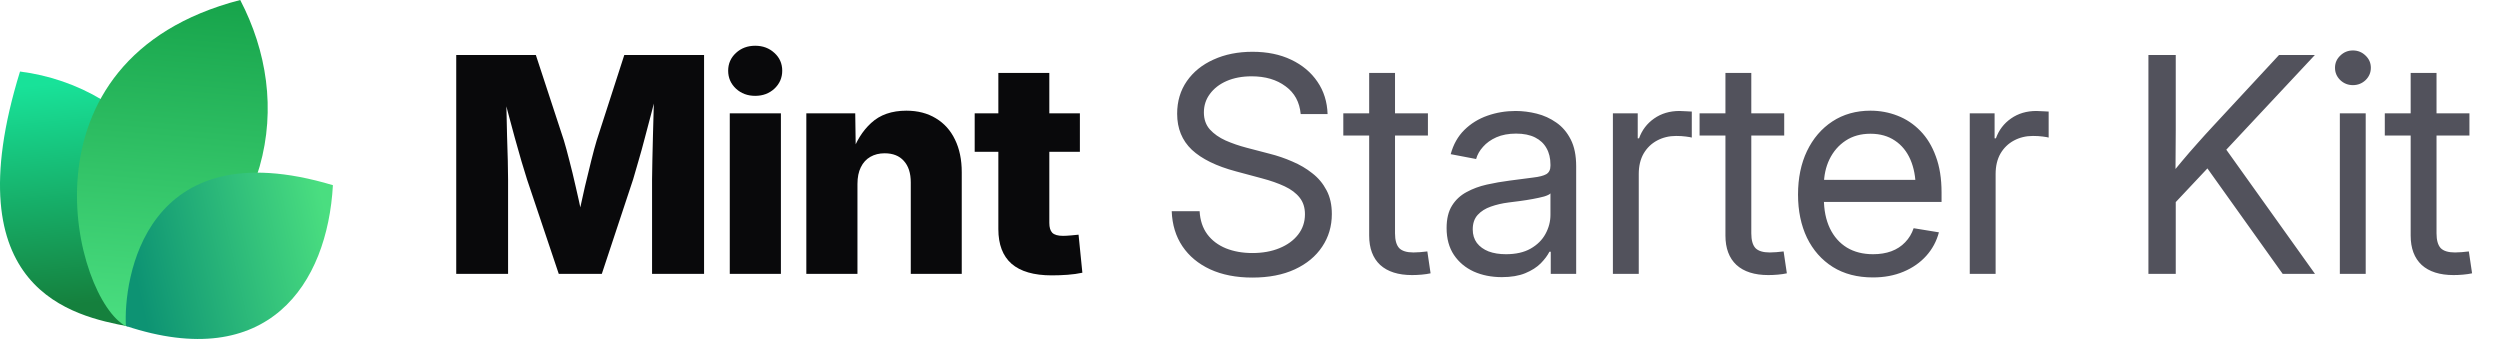
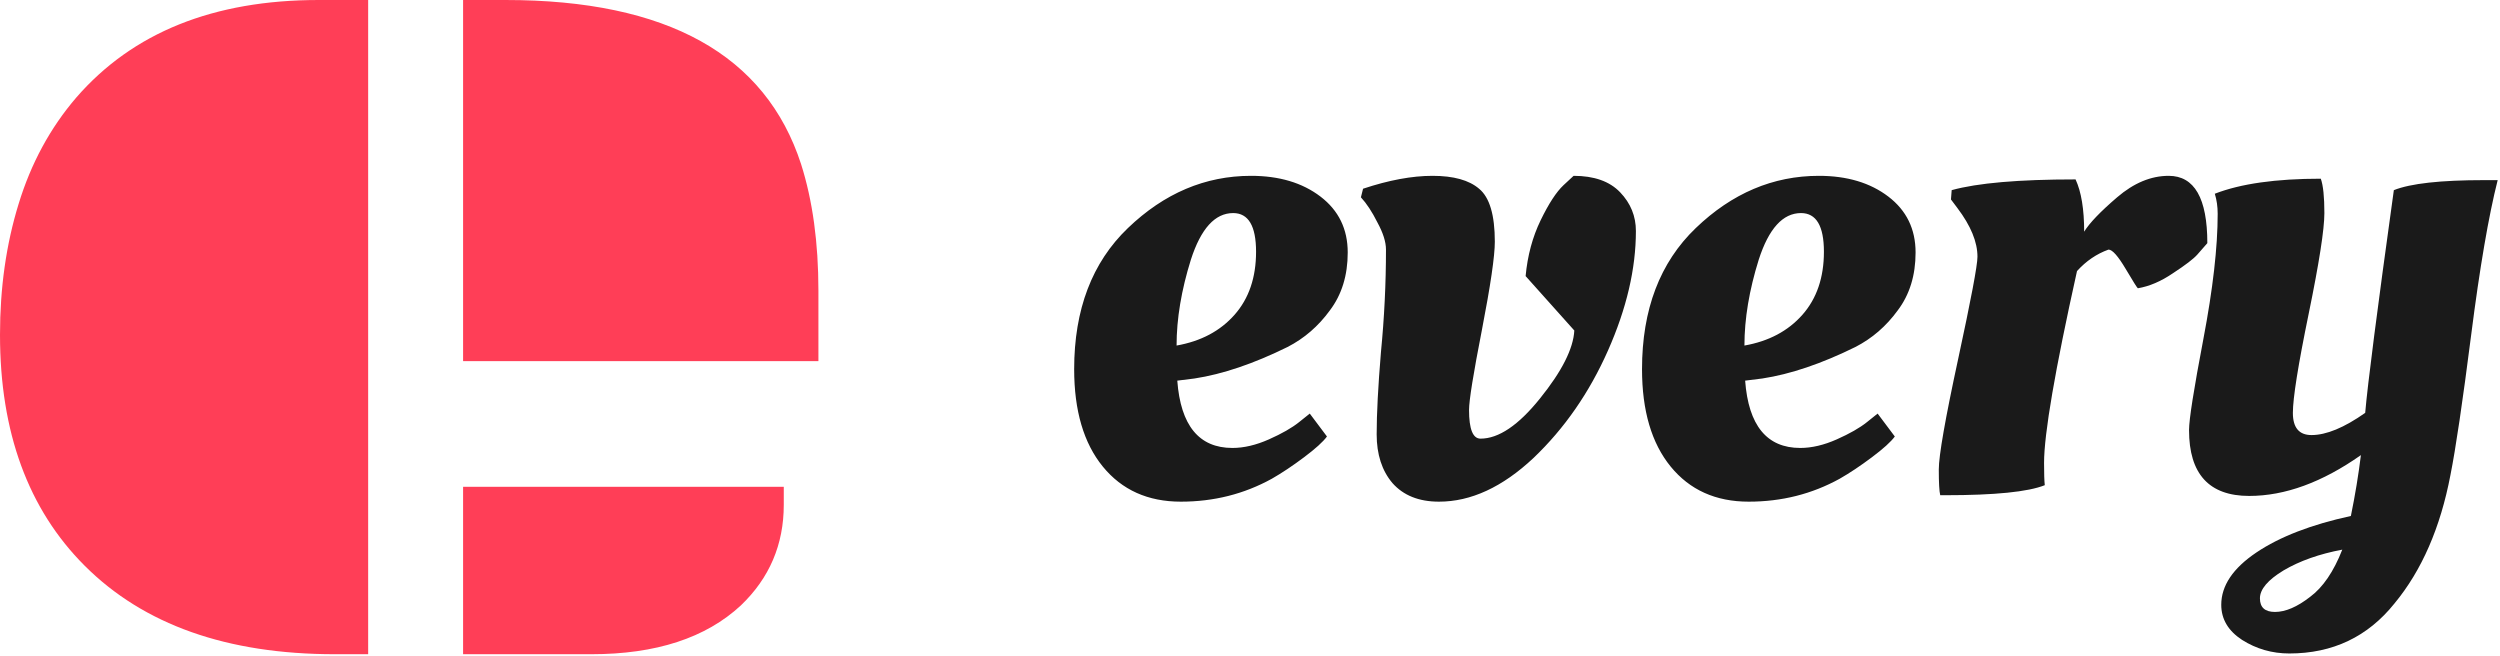
- <svg xmlns="http://www.w3.org/2000/svg" width="177" height="24" viewBox="0 0 177 24" fill="none">
-   <path d="M9.061 23.108C5.268 22.377 -3.391 20.627 1.417 5.064C9.634 6.099 16.973 14.064 9.061 23.108Z" fill="url(#paint0_linear_17557_2020)" />
-   <path d="M8.919 23.094C5.276 21.222 0.784 4.209 17.007 0C20.757 7.193 19.621 16.545 8.919 23.094Z" fill="url(#paint1_linear_17557_2020)" />
-   <path d="M8.914 23.079C8.735 19.882 10.159 9.085 23.57 13.111C23.181 20.123 18.984 26.418 8.914 23.079Z" fill="url(#paint2_linear_17557_2020)" />
-   <path d="M32.301 19.392V3.894H37.938L39.925 9.948C40.036 10.315 40.164 10.787 40.31 11.362C40.462 11.938 40.611 12.552 40.757 13.204C40.91 13.855 41.048 14.483 41.173 15.086C41.305 15.682 41.412 16.192 41.495 16.615H40.695C40.771 16.192 40.871 15.682 40.996 15.086C41.128 14.49 41.267 13.866 41.412 13.214C41.565 12.562 41.714 11.948 41.86 11.373C42.005 10.79 42.133 10.315 42.244 9.948L44.2 3.894H49.848V19.392H46.166V12.704C46.166 12.357 46.173 11.917 46.187 11.383C46.2 10.849 46.214 10.27 46.228 9.646C46.249 9.022 46.266 8.391 46.28 7.753C46.301 7.115 46.311 6.519 46.311 5.964H46.623C46.485 6.561 46.332 7.181 46.166 7.826C45.999 8.471 45.833 9.102 45.666 9.719C45.507 10.336 45.351 10.901 45.198 11.414C45.053 11.928 44.928 12.357 44.824 12.704L42.608 19.392H39.561L37.314 12.704C37.203 12.357 37.072 11.928 36.919 11.414C36.773 10.901 36.614 10.34 36.441 9.729C36.274 9.112 36.104 8.481 35.931 7.836C35.764 7.192 35.608 6.567 35.463 5.964H35.827C35.834 6.512 35.844 7.105 35.858 7.743C35.872 8.374 35.886 9.005 35.9 9.636C35.92 10.26 35.938 10.839 35.952 11.373C35.965 11.907 35.972 12.351 35.972 12.704V19.392H32.301ZM51.668 19.392V8.024H55.288V19.392H51.668ZM53.468 6.786C52.927 6.786 52.473 6.616 52.105 6.276C51.738 5.93 51.554 5.507 51.554 5.007C51.554 4.508 51.738 4.088 52.105 3.749C52.473 3.409 52.927 3.239 53.468 3.239C54.009 3.239 54.463 3.409 54.83 3.749C55.198 4.082 55.382 4.501 55.382 5.007C55.382 5.507 55.198 5.93 54.83 6.276C54.463 6.616 54.009 6.786 53.468 6.786ZM60.708 13.027V19.392H57.088V8.024H60.551L60.593 10.967H60.281C60.593 10.024 61.061 9.268 61.685 8.7C62.309 8.124 63.138 7.836 64.171 7.836C64.975 7.836 65.672 8.017 66.262 8.377C66.851 8.731 67.302 9.234 67.614 9.885C67.933 10.537 68.092 11.307 68.092 12.194V19.392H64.483V12.912C64.483 12.26 64.32 11.754 63.994 11.394C63.675 11.033 63.221 10.853 62.632 10.853C62.25 10.853 61.914 10.936 61.623 11.102C61.332 11.269 61.106 11.515 60.947 11.841C60.787 12.16 60.708 12.555 60.708 13.027ZM76.456 8.024V10.749H69.008V8.024H76.456ZM70.683 5.163H74.292V15.783C74.292 16.102 74.361 16.334 74.5 16.48C74.646 16.625 74.899 16.698 75.259 16.698C75.405 16.698 75.596 16.688 75.831 16.667C76.074 16.646 76.251 16.629 76.362 16.615L76.632 19.309C76.313 19.378 75.963 19.427 75.582 19.455C75.207 19.482 74.836 19.496 74.469 19.496C73.2 19.496 72.25 19.222 71.619 18.674C70.995 18.127 70.683 17.308 70.683 16.22V5.163Z" fill="#09090B" />
-   <path d="M88.667 19.652C87.523 19.652 86.528 19.458 85.682 19.07C84.843 18.681 84.188 18.137 83.716 17.437C83.245 16.736 82.992 15.908 82.957 14.951H84.933C84.968 15.596 85.148 16.14 85.474 16.584C85.8 17.021 86.24 17.354 86.795 17.582C87.35 17.804 87.974 17.915 88.667 17.915C89.388 17.915 90.026 17.801 90.581 17.572C91.143 17.343 91.583 17.024 91.902 16.615C92.228 16.199 92.391 15.717 92.391 15.169C92.391 14.698 92.266 14.306 92.017 13.994C91.767 13.675 91.413 13.408 90.956 13.193C90.498 12.978 89.954 12.787 89.323 12.621L87.502 12.132C86.123 11.765 85.082 11.255 84.382 10.603C83.689 9.944 83.342 9.095 83.342 8.055C83.342 7.174 83.571 6.404 84.028 5.746C84.486 5.087 85.117 4.577 85.921 4.217C86.726 3.849 87.645 3.666 88.678 3.666C89.718 3.666 90.63 3.853 91.413 4.227C92.204 4.602 92.824 5.122 93.275 5.787C93.726 6.446 93.965 7.209 93.993 8.076H92.089C92.013 7.23 91.656 6.574 91.018 6.11C90.387 5.638 89.586 5.403 88.615 5.403C87.95 5.403 87.36 5.513 86.847 5.735C86.341 5.957 85.946 6.262 85.661 6.651C85.377 7.032 85.235 7.469 85.235 7.961C85.235 8.447 85.377 8.849 85.661 9.168C85.946 9.48 86.317 9.74 86.774 9.948C87.232 10.149 87.724 10.319 88.251 10.457L89.884 10.884C90.439 11.023 90.977 11.206 91.496 11.435C92.023 11.657 92.495 11.934 92.911 12.267C93.334 12.593 93.67 12.995 93.92 13.474C94.17 13.945 94.294 14.504 94.294 15.149C94.294 16.015 94.066 16.788 93.608 17.468C93.157 18.148 92.512 18.681 91.673 19.07C90.834 19.458 89.832 19.652 88.667 19.652ZM101.097 8.024V9.594H95.106V8.024H101.097ZM96.937 5.163H98.767V16.521C98.767 17 98.865 17.347 99.059 17.562C99.26 17.77 99.6 17.874 100.078 17.874C100.21 17.874 100.366 17.867 100.546 17.853C100.733 17.832 100.903 17.815 101.056 17.801L101.285 19.351C101.097 19.392 100.886 19.423 100.65 19.444C100.414 19.465 100.189 19.475 99.974 19.475C98.996 19.475 98.244 19.236 97.717 18.758C97.197 18.272 96.937 17.579 96.937 16.677V5.163ZM106.33 19.621C105.595 19.621 104.932 19.489 104.343 19.226C103.754 18.955 103.285 18.564 102.939 18.05C102.592 17.53 102.419 16.896 102.419 16.147C102.419 15.495 102.547 14.965 102.804 14.556C103.06 14.146 103.403 13.828 103.833 13.599C104.263 13.363 104.742 13.186 105.269 13.068C105.796 12.95 106.333 12.857 106.881 12.787C107.574 12.69 108.132 12.617 108.555 12.569C108.978 12.52 109.287 12.441 109.481 12.33C109.675 12.212 109.772 12.014 109.772 11.737V11.654C109.772 11.203 109.679 10.815 109.492 10.489C109.311 10.163 109.041 9.91 108.68 9.729C108.32 9.549 107.872 9.459 107.338 9.459C106.805 9.459 106.34 9.546 105.945 9.719C105.556 9.892 105.241 10.118 104.998 10.395C104.755 10.665 104.593 10.953 104.509 11.258L102.71 10.915C102.897 10.222 103.22 9.65 103.677 9.199C104.135 8.748 104.679 8.412 105.31 8.19C105.941 7.968 106.607 7.857 107.307 7.857C107.8 7.857 108.295 7.92 108.795 8.044C109.301 8.169 109.765 8.381 110.188 8.679C110.611 8.97 110.951 9.369 111.208 9.875C111.464 10.374 111.593 11.005 111.593 11.768V19.392H109.793V17.822H109.7C109.568 18.085 109.363 18.359 109.086 18.643C108.809 18.921 108.444 19.153 107.994 19.34C107.543 19.527 106.988 19.621 106.33 19.621ZM106.621 17.998C107.321 17.998 107.904 17.867 108.368 17.603C108.84 17.333 109.19 16.986 109.419 16.563C109.654 16.133 109.772 15.682 109.772 15.211V13.692C109.703 13.769 109.554 13.841 109.325 13.911C109.096 13.973 108.829 14.032 108.524 14.088C108.226 14.143 107.921 14.192 107.609 14.233C107.304 14.275 107.033 14.309 106.798 14.337C106.354 14.393 105.938 14.49 105.549 14.628C105.168 14.76 104.86 14.954 104.624 15.211C104.388 15.467 104.27 15.811 104.27 16.241C104.27 16.615 104.367 16.934 104.561 17.198C104.762 17.461 105.04 17.662 105.393 17.801C105.747 17.933 106.156 17.998 106.621 17.998ZM114.193 19.392V8.024H115.951V9.792H116.045C116.253 9.209 116.61 8.741 117.116 8.388C117.622 8.034 118.219 7.857 118.905 7.857C119.058 7.857 119.217 7.864 119.384 7.878C119.55 7.885 119.682 7.892 119.779 7.899V9.74C119.716 9.719 119.578 9.695 119.363 9.667C119.155 9.639 118.922 9.625 118.666 9.625C118.174 9.625 117.726 9.733 117.324 9.948C116.922 10.163 116.603 10.471 116.367 10.874C116.138 11.276 116.024 11.758 116.024 12.319V19.392H114.193ZM126.322 8.024V9.594H120.33V8.024H126.322ZM122.161 5.163H123.992V16.521C123.992 17 124.089 17.347 124.283 17.562C124.484 17.77 124.824 17.874 125.302 17.874C125.434 17.874 125.59 17.867 125.77 17.853C125.958 17.832 126.127 17.815 126.28 17.801L126.509 19.351C126.322 19.392 126.11 19.423 125.874 19.444C125.639 19.465 125.413 19.475 125.198 19.475C124.221 19.475 123.468 19.236 122.941 18.758C122.421 18.272 122.161 17.579 122.161 16.677V5.163ZM132.604 19.642C131.502 19.642 130.555 19.396 129.765 18.903C128.974 18.404 128.364 17.714 127.934 16.834C127.511 15.946 127.3 14.927 127.3 13.775C127.3 12.611 127.511 11.584 127.934 10.697C128.364 9.802 128.964 9.102 129.734 8.596C130.51 8.089 131.408 7.836 132.428 7.836C133.1 7.836 133.738 7.954 134.341 8.19C134.952 8.426 135.489 8.783 135.954 9.261C136.425 9.74 136.793 10.343 137.056 11.071C137.327 11.792 137.462 12.645 137.462 13.63V14.296H128.433V12.735H136.463L135.631 13.297C135.631 12.541 135.506 11.876 135.257 11.3C135.007 10.725 134.643 10.277 134.165 9.958C133.686 9.632 133.107 9.469 132.428 9.469C131.748 9.469 131.162 9.632 130.67 9.958C130.177 10.284 129.796 10.725 129.526 11.279C129.262 11.827 129.13 12.441 129.13 13.12V14.046C129.13 14.864 129.273 15.572 129.557 16.168C129.841 16.757 130.243 17.211 130.763 17.53C131.283 17.842 131.901 17.998 132.615 17.998C133.093 17.998 133.523 17.929 133.905 17.79C134.293 17.645 134.619 17.433 134.882 17.156C135.153 16.879 135.354 16.546 135.486 16.157L137.275 16.449C137.108 17.08 136.81 17.634 136.38 18.113C135.95 18.591 135.413 18.966 134.768 19.236C134.123 19.507 133.402 19.642 132.604 19.642ZM139.459 19.392V8.024H141.217V9.792H141.311C141.519 9.209 141.876 8.741 142.382 8.388C142.888 8.034 143.485 7.857 144.171 7.857C144.324 7.857 144.483 7.864 144.649 7.878C144.816 7.885 144.948 7.892 145.045 7.899V9.74C144.982 9.719 144.844 9.695 144.629 9.667C144.421 9.639 144.188 9.625 143.932 9.625C143.439 9.625 142.992 9.733 142.59 9.948C142.188 10.163 141.869 10.471 141.633 10.874C141.404 11.276 141.29 11.758 141.29 12.319V19.392H139.459ZM153.429 14.961V12.715C153.783 12.257 154.136 11.82 154.49 11.404C154.844 10.981 155.204 10.565 155.572 10.156C155.939 9.74 156.314 9.327 156.695 8.918L161.355 3.894H163.893L157.277 10.967H157.184L153.429 14.961ZM152.108 19.392V3.894H154.043V9.241L154.022 12.559L154.043 13.505V19.392H152.108ZM161.615 19.392L155.967 11.477L157.173 9.969L163.903 19.392H161.615ZM165.661 19.392V8.024H167.492V19.392H165.661ZM166.587 6.027C166.24 6.027 165.942 5.909 165.692 5.673C165.443 5.43 165.318 5.139 165.318 4.799C165.318 4.459 165.443 4.172 165.692 3.936C165.942 3.693 166.24 3.572 166.587 3.572C166.934 3.572 167.232 3.693 167.482 3.936C167.731 4.172 167.856 4.459 167.856 4.799C167.856 5.139 167.731 5.43 167.482 5.673C167.232 5.909 166.934 6.027 166.587 6.027ZM174.836 8.024V9.594H168.844V8.024H174.836ZM170.675 5.163H172.506V16.521C172.506 17 172.603 17.347 172.797 17.562C172.998 17.77 173.338 17.874 173.816 17.874C173.948 17.874 174.104 17.867 174.284 17.853C174.472 17.832 174.641 17.815 174.794 17.801L175.023 19.351C174.836 19.392 174.624 19.423 174.388 19.444C174.153 19.465 173.927 19.475 173.712 19.475C172.735 19.475 171.982 19.236 171.455 18.758C170.935 18.272 170.675 17.579 170.675 16.677V5.163Z" fill="#52525C" />
-   <defs>
-     <linearGradient id="paint0_linear_17557_2020" x1="3.776" y1="5.916" x2="5.232" y2="21.559" gradientUnits="userSpaceOnUse">
-       <stop stop-color="#18E299" />
-       <stop offset="1" stop-color="#15803D" />
-     </linearGradient>
-     <linearGradient id="paint1_linear_17557_2020" x1="12.171" y1="-0.718" x2="10.19" y2="22.983" gradientUnits="userSpaceOnUse">
-       <stop stop-color="#16A34A" />
-       <stop offset="1" stop-color="#4ADE80" />
-     </linearGradient>
-     <linearGradient id="paint2_linear_17557_2020" x1="23.133" y1="15.353" x2="9.338" y2="18.52" gradientUnits="userSpaceOnUse">
-       <stop stop-color="#4ADE80" />
-       <stop offset="1" stop-color="#0D9373" />
-     </linearGradient>
-   </defs>
+ <svg xmlns="http://www.w3.org/2000/svg" width="782" height="205" viewBox="0 0 782 205" fill="none">
+   <path d="M336 115.48C336 96.813 341.6 82.104 352.8 71.352C364.149 60.451 376.992 55 391.328 55C400.139 55 407.381 57.165 413.056 61.496C418.731 65.827 421.568 71.651 421.568 78.968C421.568 86.136 419.701 92.184 415.968 97.112C412.384 102.04 407.979 105.848 402.752 108.536C392.149 113.763 382.443 117.048 373.632 118.392L368.256 119.064C369.301 133.101 375.051 140.12 385.504 140.12C389.088 140.12 392.896 139.224 396.928 137.432C400.96 135.64 404.096 133.848 406.336 132.056L409.696 129.368L415.072 136.536C413.877 138.179 411.488 140.344 407.904 143.032C404.32 145.72 400.96 147.96 397.824 149.752C389.163 154.531 379.68 156.92 369.376 156.92C359.072 156.92 350.933 153.261 344.96 145.944C338.987 138.627 336 128.472 336 115.48ZM368.032 108.088C375.648 106.744 381.696 103.533 386.176 98.456C390.656 93.379 392.896 86.808 392.896 78.744C392.896 70.68 390.507 66.648 385.728 66.648C380.053 66.648 375.648 71.501 372.512 81.208C369.525 90.765 368.032 99.725 368.032 108.088ZM448.093 55C454.663 55 459.517 56.344 462.653 59.032C465.938 61.72 467.581 67.245 467.581 75.608C467.581 80.088 466.237 89.272 463.549 103.16C460.861 116.899 459.517 125.261 459.517 128.248C459.517 134.221 460.711 137.208 463.101 137.208C468.775 137.208 474.973 133.027 481.693 124.664C488.562 116.152 492.146 109.059 492.445 103.384L477.213 86.36C477.81 79.939 479.378 74.115 481.917 68.888C484.455 63.661 486.845 60.003 489.085 57.912L492.221 55C498.642 55 503.495 56.717 506.781 60.152C510.066 63.587 511.709 67.619 511.709 72.248C511.709 84.045 508.797 96.515 502.973 109.656C497.149 122.797 489.383 133.997 479.677 143.256C469.97 152.365 460.114 156.92 450.109 156.92C443.837 156.92 438.983 154.979 435.549 151.096C432.263 147.213 430.621 142.136 430.621 135.864C430.621 129.443 431.069 120.856 431.965 110.104C433.01 99.352 433.533 88.675 433.533 78.072C433.533 75.683 432.637 72.845 430.845 69.56C429.202 66.275 427.485 63.661 425.693 61.72L426.365 59.032C434.429 56.344 441.671 55 448.093 55ZM513.625 115.48C513.625 96.813 519.225 82.104 530.425 71.352C541.774 60.451 554.617 55 568.953 55C577.764 55 585.006 57.165 590.681 61.496C596.356 65.827 599.193 71.651 599.193 78.968C599.193 86.136 597.326 92.184 593.593 97.112C590.009 102.04 585.604 105.848 580.377 108.536C569.774 113.763 560.068 117.048 551.257 118.392L545.881 119.064C546.926 133.101 552.676 140.12 563.129 140.12C566.713 140.12 570.521 139.224 574.553 137.432C578.585 135.64 581.721 133.848 583.961 132.056L587.321 129.368L592.697 136.536C591.502 138.179 589.113 140.344 585.529 143.032C581.945 145.72 578.585 147.96 575.449 149.752C566.788 154.531 557.305 156.92 547.001 156.92C536.697 156.92 528.558 153.261 522.585 145.944C516.612 138.627 513.625 128.472 513.625 115.48ZM545.657 108.088C553.273 106.744 559.321 103.533 563.801 98.456C568.281 93.379 570.521 86.808 570.521 78.744C570.521 70.68 568.132 66.648 563.353 66.648C557.678 66.648 553.273 71.501 550.137 81.208C547.15 90.765 545.657 99.725 545.657 108.088ZM608.47 154.904H606.902C606.603 153.709 606.454 151.021 606.454 146.84C606.454 142.509 608.47 131.011 612.502 112.344C616.534 93.677 618.55 83 618.55 80.312C618.55 75.683 616.459 70.605 612.278 65.08L610.262 62.392L610.486 59.48C618.55 57.24 631.467 56.12 649.238 56.12C651.03 60.003 651.926 65.453 651.926 72.472C653.568 69.784 657.003 66.2 662.23 61.72C667.456 57.24 672.832 55 678.358 55C686.422 55 690.454 62.019 690.454 76.056C689.707 76.952 688.662 78.147 687.318 79.64C686.123 80.984 683.584 82.925 679.702 85.464C675.968 88.003 672.31 89.571 668.726 90.168C668.576 90.168 667.307 88.152 664.918 84.12C662.528 80.088 660.736 78.072 659.542 78.072C655.808 79.416 652.523 81.656 649.686 84.792C642.816 115.704 639.382 135.715 639.382 144.824C639.382 148.109 639.456 150.424 639.606 151.768C634.379 153.859 624 154.904 608.47 154.904ZM714.298 178.424C709.37 181.411 706.906 184.323 706.906 187.16C706.906 189.997 708.474 191.416 711.61 191.416C714.895 191.416 718.554 189.848 722.586 186.712C726.618 183.725 729.978 178.797 732.666 171.928C725.498 173.272 719.375 175.437 714.298 178.424ZM703.546 155.128C691.002 155.128 684.73 148.259 684.73 134.52C684.73 131.235 686.223 121.752 689.21 106.072C692.196 90.392 693.69 77.325 693.69 66.872C693.69 64.632 693.391 62.541 692.793 60.6C700.858 57.464 711.908 55.896 725.946 55.896C726.692 57.987 727.066 61.571 727.066 66.648C727.066 71.725 725.423 82.253 722.138 98.232C718.852 114.211 717.21 124.515 717.21 129.144C717.21 133.773 719.151 136.088 723.034 136.088C727.663 136.088 733.263 133.773 739.834 129.144C740.58 120.333 743.567 97.112 748.794 59.48C754.02 57.389 763.428 56.344 777.018 56.344H781.274C778.436 67.544 775.674 83.672 772.986 104.728C770.298 125.784 768.132 140.419 766.49 148.632C763.354 165.059 757.53 178.424 749.018 188.728C740.655 199.181 729.679 204.408 716.09 204.408C710.714 204.408 705.786 202.989 701.306 200.152C696.975 197.315 694.81 193.656 694.81 189.176C694.81 183.203 698.468 177.752 705.786 172.824C713.103 167.896 722.959 164.088 735.354 161.4C736.698 154.829 737.743 148.483 738.49 142.36C726.394 150.872 714.746 155.128 703.546 155.128Z" fill="#1A1A1A" />
+   <path d="M144.853 0H158.094C208.652 0 239.482 17.12 250.583 51.361C254.194 62.729 256 75.904 256 90.884V112.953H144.853V0ZM0 104.727C0 90.015 1.939 76.372 5.818 63.799C9.697 51.093 15.716 39.992 23.875 30.495C41.53 10.165 66.809 0 99.712 0H115.16V204.639H104.727C71.022 204.639 44.94 195.411 26.483 176.953C8.828 159.298 0 135.223 0 104.727ZM144.853 152.276H245.166V157.893C245.166 170.332 240.685 180.832 231.724 189.392C220.757 199.557 205.174 204.639 184.978 204.639H144.853V152.276Z" fill="#FF3E57" />
</svg>
